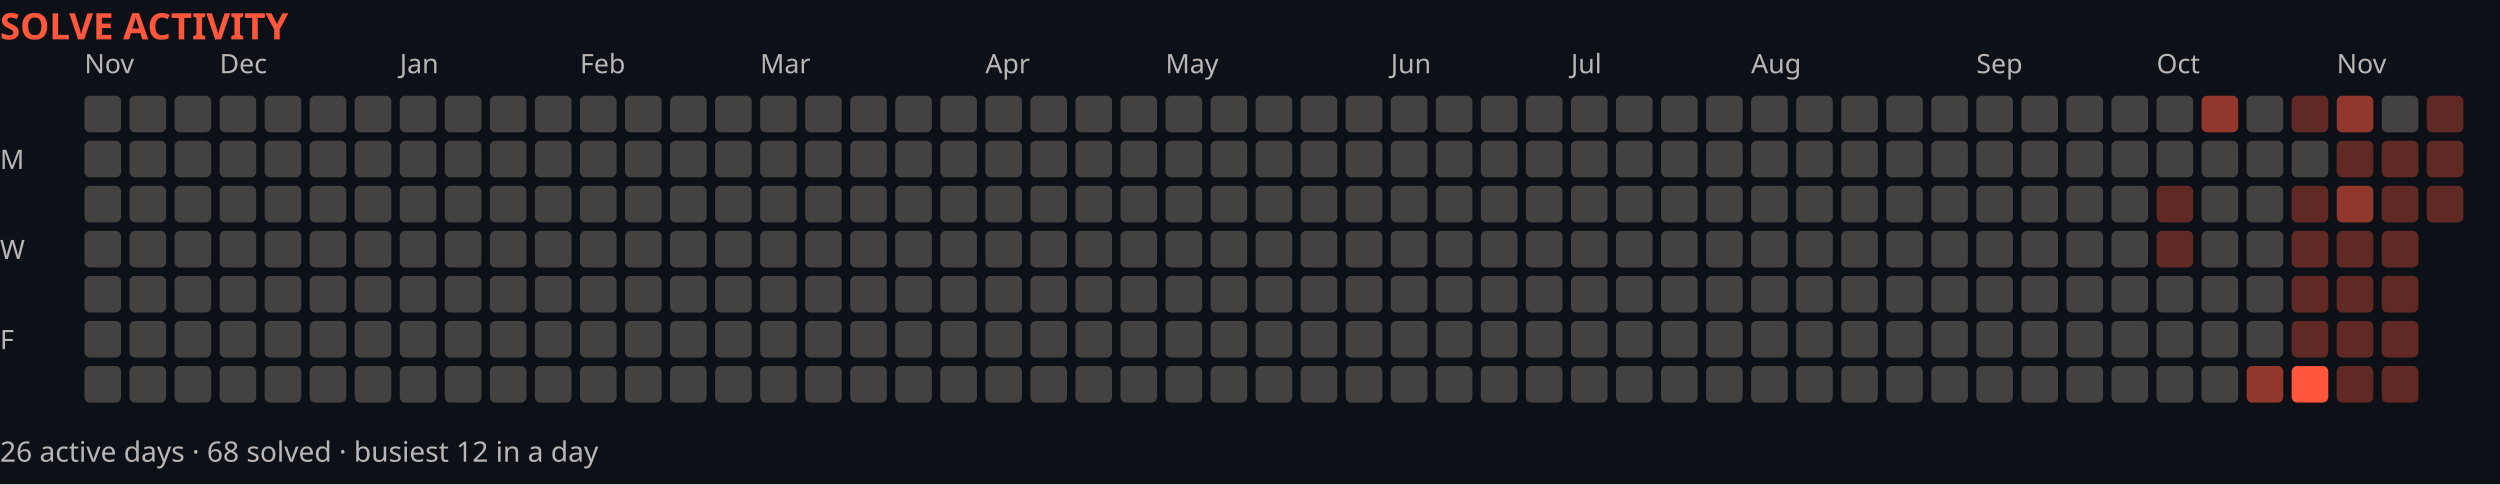
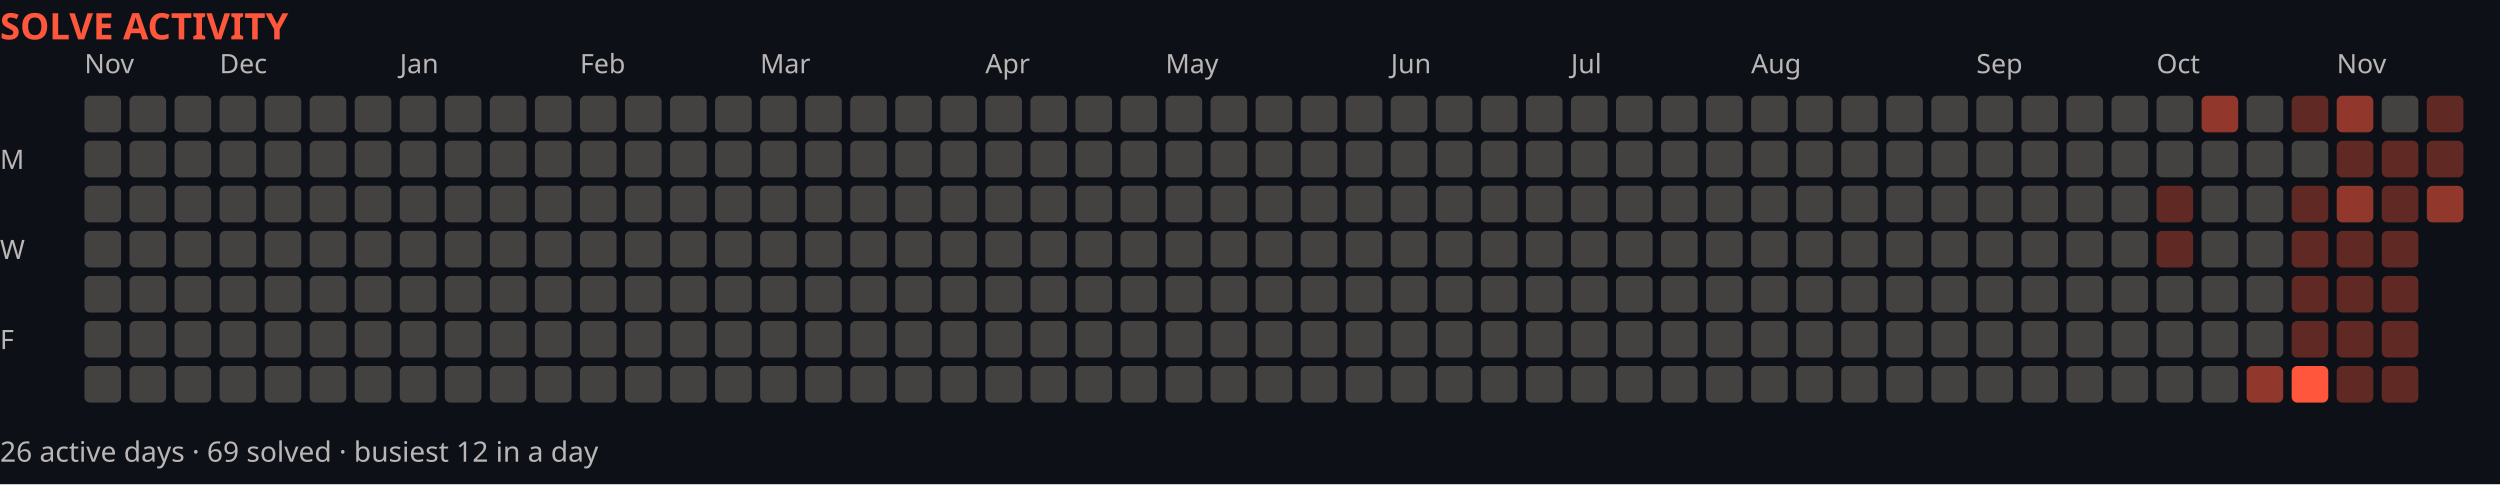
<svg xmlns="http://www.w3.org/2000/svg" width="888" height="172" viewBox="0 0 888 172" role="img" aria-label="Solve activity over the last year">
  <rect width="888" height="172" fill="#0d1117" />
  <text x="0" y="14" font-family="system-ui,sans-serif" font-size="13" font-weight="700" fill="#ff563c">SOLVE ACTIVITY</text>
  <text x="30" y="26" font-family="system-ui,sans-serif" font-size="9.5" fill="#bab6b6">Nov</text>
  <text x="78" y="26" font-family="system-ui,sans-serif" font-size="9.5" fill="#bab6b6">Dec</text>
  <text x="142" y="26" font-family="system-ui,sans-serif" font-size="9.5" fill="#bab6b6">Jan</text>
  <text x="206" y="26" font-family="system-ui,sans-serif" font-size="9.5" fill="#bab6b6">Feb</text>
  <text x="270" y="26" font-family="system-ui,sans-serif" font-size="9.5" fill="#bab6b6">Mar</text>
  <text x="350" y="26" font-family="system-ui,sans-serif" font-size="9.5" fill="#bab6b6">Apr</text>
  <text x="414" y="26" font-family="system-ui,sans-serif" font-size="9.5" fill="#bab6b6">May</text>
  <text x="494" y="26" font-family="system-ui,sans-serif" font-size="9.5" fill="#bab6b6">Jun</text>
  <text x="558" y="26" font-family="system-ui,sans-serif" font-size="9.5" fill="#bab6b6">Jul</text>
  <text x="622" y="26" font-family="system-ui,sans-serif" font-size="9.5" fill="#bab6b6">Aug</text>
  <text x="702" y="26" font-family="system-ui,sans-serif" font-size="9.5" fill="#bab6b6">Sep</text>
  <text x="766" y="26" font-family="system-ui,sans-serif" font-size="9.5" fill="#bab6b6">Oct</text>
  <text x="830" y="26" font-family="system-ui,sans-serif" font-size="9.5" fill="#bab6b6">Nov</text>
  <text x="0" y="60" font-family="system-ui,sans-serif" font-size="9.5" fill="#bab6b6">M</text>
  <text x="0" y="92" font-family="system-ui,sans-serif" font-size="9.5" fill="#bab6b6">W</text>
  <text x="0" y="124" font-family="system-ui,sans-serif" font-size="9.5" fill="#bab6b6">F</text>
  <rect x="30" y="34" width="13" height="13" fill="#444141" rx="2" />
  <rect x="30" y="50" width="13" height="13" fill="#444141" rx="2" />
  <rect x="30" y="66" width="13" height="13" fill="#444141" rx="2" />
  <rect x="30" y="82" width="13" height="13" fill="#444141" rx="2" />
  <rect x="30" y="98" width="13" height="13" fill="#444141" rx="2" />
  <rect x="30" y="114" width="13" height="13" fill="#444141" rx="2" />
  <rect x="30" y="130" width="13" height="13" fill="#444141" rx="2" />
  <rect x="46" y="34" width="13" height="13" fill="#444141" rx="2" />
  <rect x="46" y="50" width="13" height="13" fill="#444141" rx="2" />
  <rect x="46" y="66" width="13" height="13" fill="#444141" rx="2" />
  <rect x="46" y="82" width="13" height="13" fill="#444141" rx="2" />
  <rect x="46" y="98" width="13" height="13" fill="#444141" rx="2" />
  <rect x="46" y="114" width="13" height="13" fill="#444141" rx="2" />
  <rect x="46" y="130" width="13" height="13" fill="#444141" rx="2" />
  <rect x="62" y="34" width="13" height="13" fill="#444141" rx="2" />
  <rect x="62" y="50" width="13" height="13" fill="#444141" rx="2" />
  <rect x="62" y="66" width="13" height="13" fill="#444141" rx="2" />
  <rect x="62" y="82" width="13" height="13" fill="#444141" rx="2" />
  <rect x="62" y="98" width="13" height="13" fill="#444141" rx="2" />
  <rect x="62" y="114" width="13" height="13" fill="#444141" rx="2" />
  <rect x="62" y="130" width="13" height="13" fill="#444141" rx="2" />
  <rect x="78" y="34" width="13" height="13" fill="#444141" rx="2" />
  <rect x="78" y="50" width="13" height="13" fill="#444141" rx="2" />
  <rect x="78" y="66" width="13" height="13" fill="#444141" rx="2" />
  <rect x="78" y="82" width="13" height="13" fill="#444141" rx="2" />
  <rect x="78" y="98" width="13" height="13" fill="#444141" rx="2" />
  <rect x="78" y="114" width="13" height="13" fill="#444141" rx="2" />
  <rect x="78" y="130" width="13" height="13" fill="#444141" rx="2" />
  <rect x="94" y="34" width="13" height="13" fill="#444141" rx="2" />
  <rect x="94" y="50" width="13" height="13" fill="#444141" rx="2" />
  <rect x="94" y="66" width="13" height="13" fill="#444141" rx="2" />
  <rect x="94" y="82" width="13" height="13" fill="#444141" rx="2" />
  <rect x="94" y="98" width="13" height="13" fill="#444141" rx="2" />
  <rect x="94" y="114" width="13" height="13" fill="#444141" rx="2" />
  <rect x="94" y="130" width="13" height="13" fill="#444141" rx="2" />
  <rect x="110" y="34" width="13" height="13" fill="#444141" rx="2" />
  <rect x="110" y="50" width="13" height="13" fill="#444141" rx="2" />
  <rect x="110" y="66" width="13" height="13" fill="#444141" rx="2" />
  <rect x="110" y="82" width="13" height="13" fill="#444141" rx="2" />
  <rect x="110" y="98" width="13" height="13" fill="#444141" rx="2" />
  <rect x="110" y="114" width="13" height="13" fill="#444141" rx="2" />
  <rect x="110" y="130" width="13" height="13" fill="#444141" rx="2" />
  <rect x="126" y="34" width="13" height="13" fill="#444141" rx="2" />
  <rect x="126" y="50" width="13" height="13" fill="#444141" rx="2" />
  <rect x="126" y="66" width="13" height="13" fill="#444141" rx="2" />
  <rect x="126" y="82" width="13" height="13" fill="#444141" rx="2" />
  <rect x="126" y="98" width="13" height="13" fill="#444141" rx="2" />
  <rect x="126" y="114" width="13" height="13" fill="#444141" rx="2" />
  <rect x="126" y="130" width="13" height="13" fill="#444141" rx="2" />
  <rect x="142" y="34" width="13" height="13" fill="#444141" rx="2" />
  <rect x="142" y="50" width="13" height="13" fill="#444141" rx="2" />
  <rect x="142" y="66" width="13" height="13" fill="#444141" rx="2" />
  <rect x="142" y="82" width="13" height="13" fill="#444141" rx="2" />
  <rect x="142" y="98" width="13" height="13" fill="#444141" rx="2" />
  <rect x="142" y="114" width="13" height="13" fill="#444141" rx="2" />
  <rect x="142" y="130" width="13" height="13" fill="#444141" rx="2" />
  <rect x="158" y="34" width="13" height="13" fill="#444141" rx="2" />
  <rect x="158" y="50" width="13" height="13" fill="#444141" rx="2" />
  <rect x="158" y="66" width="13" height="13" fill="#444141" rx="2" />
  <rect x="158" y="82" width="13" height="13" fill="#444141" rx="2" />
  <rect x="158" y="98" width="13" height="13" fill="#444141" rx="2" />
  <rect x="158" y="114" width="13" height="13" fill="#444141" rx="2" />
  <rect x="158" y="130" width="13" height="13" fill="#444141" rx="2" />
  <rect x="174" y="34" width="13" height="13" fill="#444141" rx="2" />
  <rect x="174" y="50" width="13" height="13" fill="#444141" rx="2" />
  <rect x="174" y="66" width="13" height="13" fill="#444141" rx="2" />
  <rect x="174" y="82" width="13" height="13" fill="#444141" rx="2" />
  <rect x="174" y="98" width="13" height="13" fill="#444141" rx="2" />
  <rect x="174" y="114" width="13" height="13" fill="#444141" rx="2" />
  <rect x="174" y="130" width="13" height="13" fill="#444141" rx="2" />
  <rect x="190" y="34" width="13" height="13" fill="#444141" rx="2" />
  <rect x="190" y="50" width="13" height="13" fill="#444141" rx="2" />
  <rect x="190" y="66" width="13" height="13" fill="#444141" rx="2" />
  <rect x="190" y="82" width="13" height="13" fill="#444141" rx="2" />
  <rect x="190" y="98" width="13" height="13" fill="#444141" rx="2" />
  <rect x="190" y="114" width="13" height="13" fill="#444141" rx="2" />
  <rect x="190" y="130" width="13" height="13" fill="#444141" rx="2" />
  <rect x="206" y="34" width="13" height="13" fill="#444141" rx="2" />
  <rect x="206" y="50" width="13" height="13" fill="#444141" rx="2" />
  <rect x="206" y="66" width="13" height="13" fill="#444141" rx="2" />
  <rect x="206" y="82" width="13" height="13" fill="#444141" rx="2" />
  <rect x="206" y="98" width="13" height="13" fill="#444141" rx="2" />
  <rect x="206" y="114" width="13" height="13" fill="#444141" rx="2" />
  <rect x="206" y="130" width="13" height="13" fill="#444141" rx="2" />
  <rect x="222" y="34" width="13" height="13" fill="#444141" rx="2" />
  <rect x="222" y="50" width="13" height="13" fill="#444141" rx="2" />
  <rect x="222" y="66" width="13" height="13" fill="#444141" rx="2" />
  <rect x="222" y="82" width="13" height="13" fill="#444141" rx="2" />
  <rect x="222" y="98" width="13" height="13" fill="#444141" rx="2" />
  <rect x="222" y="114" width="13" height="13" fill="#444141" rx="2" />
  <rect x="222" y="130" width="13" height="13" fill="#444141" rx="2" />
  <rect x="238" y="34" width="13" height="13" fill="#444141" rx="2" />
  <rect x="238" y="50" width="13" height="13" fill="#444141" rx="2" />
  <rect x="238" y="66" width="13" height="13" fill="#444141" rx="2" />
  <rect x="238" y="82" width="13" height="13" fill="#444141" rx="2" />
  <rect x="238" y="98" width="13" height="13" fill="#444141" rx="2" />
  <rect x="238" y="114" width="13" height="13" fill="#444141" rx="2" />
  <rect x="238" y="130" width="13" height="13" fill="#444141" rx="2" />
  <rect x="254" y="34" width="13" height="13" fill="#444141" rx="2" />
  <rect x="254" y="50" width="13" height="13" fill="#444141" rx="2" />
  <rect x="254" y="66" width="13" height="13" fill="#444141" rx="2" />
  <rect x="254" y="82" width="13" height="13" fill="#444141" rx="2" />
  <rect x="254" y="98" width="13" height="13" fill="#444141" rx="2" />
  <rect x="254" y="114" width="13" height="13" fill="#444141" rx="2" />
  <rect x="254" y="130" width="13" height="13" fill="#444141" rx="2" />
  <rect x="270" y="34" width="13" height="13" fill="#444141" rx="2" />
  <rect x="270" y="50" width="13" height="13" fill="#444141" rx="2" />
  <rect x="270" y="66" width="13" height="13" fill="#444141" rx="2" />
  <rect x="270" y="82" width="13" height="13" fill="#444141" rx="2" />
  <rect x="270" y="98" width="13" height="13" fill="#444141" rx="2" />
  <rect x="270" y="114" width="13" height="13" fill="#444141" rx="2" />
  <rect x="270" y="130" width="13" height="13" fill="#444141" rx="2" />
  <rect x="286" y="34" width="13" height="13" fill="#444141" rx="2" />
  <rect x="286" y="50" width="13" height="13" fill="#444141" rx="2" />
  <rect x="286" y="66" width="13" height="13" fill="#444141" rx="2" />
  <rect x="286" y="82" width="13" height="13" fill="#444141" rx="2" />
  <rect x="286" y="98" width="13" height="13" fill="#444141" rx="2" />
  <rect x="286" y="114" width="13" height="13" fill="#444141" rx="2" />
  <rect x="286" y="130" width="13" height="13" fill="#444141" rx="2" />
  <rect x="302" y="34" width="13" height="13" fill="#444141" rx="2" />
  <rect x="302" y="50" width="13" height="13" fill="#444141" rx="2" />
  <rect x="302" y="66" width="13" height="13" fill="#444141" rx="2" />
  <rect x="302" y="82" width="13" height="13" fill="#444141" rx="2" />
  <rect x="302" y="98" width="13" height="13" fill="#444141" rx="2" />
  <rect x="302" y="114" width="13" height="13" fill="#444141" rx="2" />
  <rect x="302" y="130" width="13" height="13" fill="#444141" rx="2" />
  <rect x="318" y="34" width="13" height="13" fill="#444141" rx="2" />
  <rect x="318" y="50" width="13" height="13" fill="#444141" rx="2" />
  <rect x="318" y="66" width="13" height="13" fill="#444141" rx="2" />
  <rect x="318" y="82" width="13" height="13" fill="#444141" rx="2" />
  <rect x="318" y="98" width="13" height="13" fill="#444141" rx="2" />
  <rect x="318" y="114" width="13" height="13" fill="#444141" rx="2" />
  <rect x="318" y="130" width="13" height="13" fill="#444141" rx="2" />
  <rect x="334" y="34" width="13" height="13" fill="#444141" rx="2" />
  <rect x="334" y="50" width="13" height="13" fill="#444141" rx="2" />
  <rect x="334" y="66" width="13" height="13" fill="#444141" rx="2" />
  <rect x="334" y="82" width="13" height="13" fill="#444141" rx="2" />
  <rect x="334" y="98" width="13" height="13" fill="#444141" rx="2" />
  <rect x="334" y="114" width="13" height="13" fill="#444141" rx="2" />
  <rect x="334" y="130" width="13" height="13" fill="#444141" rx="2" />
  <rect x="350" y="34" width="13" height="13" fill="#444141" rx="2" />
  <rect x="350" y="50" width="13" height="13" fill="#444141" rx="2" />
  <rect x="350" y="66" width="13" height="13" fill="#444141" rx="2" />
  <rect x="350" y="82" width="13" height="13" fill="#444141" rx="2" />
  <rect x="350" y="98" width="13" height="13" fill="#444141" rx="2" />
  <rect x="350" y="114" width="13" height="13" fill="#444141" rx="2" />
  <rect x="350" y="130" width="13" height="13" fill="#444141" rx="2" />
  <rect x="366" y="34" width="13" height="13" fill="#444141" rx="2" />
  <rect x="366" y="50" width="13" height="13" fill="#444141" rx="2" />
  <rect x="366" y="66" width="13" height="13" fill="#444141" rx="2" />
  <rect x="366" y="82" width="13" height="13" fill="#444141" rx="2" />
  <rect x="366" y="98" width="13" height="13" fill="#444141" rx="2" />
  <rect x="366" y="114" width="13" height="13" fill="#444141" rx="2" />
  <rect x="366" y="130" width="13" height="13" fill="#444141" rx="2" />
  <rect x="382" y="34" width="13" height="13" fill="#444141" rx="2" />
  <rect x="382" y="50" width="13" height="13" fill="#444141" rx="2" />
  <rect x="382" y="66" width="13" height="13" fill="#444141" rx="2" />
  <rect x="382" y="82" width="13" height="13" fill="#444141" rx="2" />
  <rect x="382" y="98" width="13" height="13" fill="#444141" rx="2" />
  <rect x="382" y="114" width="13" height="13" fill="#444141" rx="2" />
  <rect x="382" y="130" width="13" height="13" fill="#444141" rx="2" />
  <rect x="398" y="34" width="13" height="13" fill="#444141" rx="2" />
  <rect x="398" y="50" width="13" height="13" fill="#444141" rx="2" />
  <rect x="398" y="66" width="13" height="13" fill="#444141" rx="2" />
  <rect x="398" y="82" width="13" height="13" fill="#444141" rx="2" />
  <rect x="398" y="98" width="13" height="13" fill="#444141" rx="2" />
  <rect x="398" y="114" width="13" height="13" fill="#444141" rx="2" />
  <rect x="398" y="130" width="13" height="13" fill="#444141" rx="2" />
  <rect x="414" y="34" width="13" height="13" fill="#444141" rx="2" />
  <rect x="414" y="50" width="13" height="13" fill="#444141" rx="2" />
  <rect x="414" y="66" width="13" height="13" fill="#444141" rx="2" />
  <rect x="414" y="82" width="13" height="13" fill="#444141" rx="2" />
  <rect x="414" y="98" width="13" height="13" fill="#444141" rx="2" />
  <rect x="414" y="114" width="13" height="13" fill="#444141" rx="2" />
  <rect x="414" y="130" width="13" height="13" fill="#444141" rx="2" />
  <rect x="430" y="34" width="13" height="13" fill="#444141" rx="2" />
  <rect x="430" y="50" width="13" height="13" fill="#444141" rx="2" />
  <rect x="430" y="66" width="13" height="13" fill="#444141" rx="2" />
  <rect x="430" y="82" width="13" height="13" fill="#444141" rx="2" />
  <rect x="430" y="98" width="13" height="13" fill="#444141" rx="2" />
  <rect x="430" y="114" width="13" height="13" fill="#444141" rx="2" />
  <rect x="430" y="130" width="13" height="13" fill="#444141" rx="2" />
  <rect x="446" y="34" width="13" height="13" fill="#444141" rx="2" />
  <rect x="446" y="50" width="13" height="13" fill="#444141" rx="2" />
  <rect x="446" y="66" width="13" height="13" fill="#444141" rx="2" />
  <rect x="446" y="82" width="13" height="13" fill="#444141" rx="2" />
  <rect x="446" y="98" width="13" height="13" fill="#444141" rx="2" />
  <rect x="446" y="114" width="13" height="13" fill="#444141" rx="2" />
  <rect x="446" y="130" width="13" height="13" fill="#444141" rx="2" />
  <rect x="462" y="34" width="13" height="13" fill="#444141" rx="2" />
  <rect x="462" y="50" width="13" height="13" fill="#444141" rx="2" />
  <rect x="462" y="66" width="13" height="13" fill="#444141" rx="2" />
  <rect x="462" y="82" width="13" height="13" fill="#444141" rx="2" />
  <rect x="462" y="98" width="13" height="13" fill="#444141" rx="2" />
  <rect x="462" y="114" width="13" height="13" fill="#444141" rx="2" />
  <rect x="462" y="130" width="13" height="13" fill="#444141" rx="2" />
  <rect x="478" y="34" width="13" height="13" fill="#444141" rx="2" />
  <rect x="478" y="50" width="13" height="13" fill="#444141" rx="2" />
  <rect x="478" y="66" width="13" height="13" fill="#444141" rx="2" />
  <rect x="478" y="82" width="13" height="13" fill="#444141" rx="2" />
  <rect x="478" y="98" width="13" height="13" fill="#444141" rx="2" />
  <rect x="478" y="114" width="13" height="13" fill="#444141" rx="2" />
  <rect x="478" y="130" width="13" height="13" fill="#444141" rx="2" />
  <rect x="494" y="34" width="13" height="13" fill="#444141" rx="2" />
  <rect x="494" y="50" width="13" height="13" fill="#444141" rx="2" />
  <rect x="494" y="66" width="13" height="13" fill="#444141" rx="2" />
  <rect x="494" y="82" width="13" height="13" fill="#444141" rx="2" />
  <rect x="494" y="98" width="13" height="13" fill="#444141" rx="2" />
  <rect x="494" y="114" width="13" height="13" fill="#444141" rx="2" />
  <rect x="494" y="130" width="13" height="13" fill="#444141" rx="2" />
  <rect x="510" y="34" width="13" height="13" fill="#444141" rx="2" />
  <rect x="510" y="50" width="13" height="13" fill="#444141" rx="2" />
  <rect x="510" y="66" width="13" height="13" fill="#444141" rx="2" />
  <rect x="510" y="82" width="13" height="13" fill="#444141" rx="2" />
  <rect x="510" y="98" width="13" height="13" fill="#444141" rx="2" />
  <rect x="510" y="114" width="13" height="13" fill="#444141" rx="2" />
  <rect x="510" y="130" width="13" height="13" fill="#444141" rx="2" />
  <rect x="526" y="34" width="13" height="13" fill="#444141" rx="2" />
  <rect x="526" y="50" width="13" height="13" fill="#444141" rx="2" />
  <rect x="526" y="66" width="13" height="13" fill="#444141" rx="2" />
  <rect x="526" y="82" width="13" height="13" fill="#444141" rx="2" />
  <rect x="526" y="98" width="13" height="13" fill="#444141" rx="2" />
  <rect x="526" y="114" width="13" height="13" fill="#444141" rx="2" />
  <rect x="526" y="130" width="13" height="13" fill="#444141" rx="2" />
  <rect x="542" y="34" width="13" height="13" fill="#444141" rx="2" />
  <rect x="542" y="50" width="13" height="13" fill="#444141" rx="2" />
  <rect x="542" y="66" width="13" height="13" fill="#444141" rx="2" />
  <rect x="542" y="82" width="13" height="13" fill="#444141" rx="2" />
  <rect x="542" y="98" width="13" height="13" fill="#444141" rx="2" />
  <rect x="542" y="114" width="13" height="13" fill="#444141" rx="2" />
  <rect x="542" y="130" width="13" height="13" fill="#444141" rx="2" />
  <rect x="558" y="34" width="13" height="13" fill="#444141" rx="2" />
  <rect x="558" y="50" width="13" height="13" fill="#444141" rx="2" />
  <rect x="558" y="66" width="13" height="13" fill="#444141" rx="2" />
  <rect x="558" y="82" width="13" height="13" fill="#444141" rx="2" />
  <rect x="558" y="98" width="13" height="13" fill="#444141" rx="2" />
  <rect x="558" y="114" width="13" height="13" fill="#444141" rx="2" />
  <rect x="558" y="130" width="13" height="13" fill="#444141" rx="2" />
  <rect x="574" y="34" width="13" height="13" fill="#444141" rx="2" />
  <rect x="574" y="50" width="13" height="13" fill="#444141" rx="2" />
  <rect x="574" y="66" width="13" height="13" fill="#444141" rx="2" />
  <rect x="574" y="82" width="13" height="13" fill="#444141" rx="2" />
  <rect x="574" y="98" width="13" height="13" fill="#444141" rx="2" />
  <rect x="574" y="114" width="13" height="13" fill="#444141" rx="2" />
  <rect x="574" y="130" width="13" height="13" fill="#444141" rx="2" />
  <rect x="590" y="34" width="13" height="13" fill="#444141" rx="2" />
  <rect x="590" y="50" width="13" height="13" fill="#444141" rx="2" />
  <rect x="590" y="66" width="13" height="13" fill="#444141" rx="2" />
  <rect x="590" y="82" width="13" height="13" fill="#444141" rx="2" />
  <rect x="590" y="98" width="13" height="13" fill="#444141" rx="2" />
  <rect x="590" y="114" width="13" height="13" fill="#444141" rx="2" />
  <rect x="590" y="130" width="13" height="13" fill="#444141" rx="2" />
  <rect x="606" y="34" width="13" height="13" fill="#444141" rx="2" />
  <rect x="606" y="50" width="13" height="13" fill="#444141" rx="2" />
  <rect x="606" y="66" width="13" height="13" fill="#444141" rx="2" />
  <rect x="606" y="82" width="13" height="13" fill="#444141" rx="2" />
  <rect x="606" y="98" width="13" height="13" fill="#444141" rx="2" />
  <rect x="606" y="114" width="13" height="13" fill="#444141" rx="2" />
  <rect x="606" y="130" width="13" height="13" fill="#444141" rx="2" />
  <rect x="622" y="34" width="13" height="13" fill="#444141" rx="2" />
  <rect x="622" y="50" width="13" height="13" fill="#444141" rx="2" />
  <rect x="622" y="66" width="13" height="13" fill="#444141" rx="2" />
  <rect x="622" y="82" width="13" height="13" fill="#444141" rx="2" />
  <rect x="622" y="98" width="13" height="13" fill="#444141" rx="2" />
  <rect x="622" y="114" width="13" height="13" fill="#444141" rx="2" />
  <rect x="622" y="130" width="13" height="13" fill="#444141" rx="2" />
  <rect x="638" y="34" width="13" height="13" fill="#444141" rx="2" />
  <rect x="638" y="50" width="13" height="13" fill="#444141" rx="2" />
  <rect x="638" y="66" width="13" height="13" fill="#444141" rx="2" />
  <rect x="638" y="82" width="13" height="13" fill="#444141" rx="2" />
  <rect x="638" y="98" width="13" height="13" fill="#444141" rx="2" />
  <rect x="638" y="114" width="13" height="13" fill="#444141" rx="2" />
  <rect x="638" y="130" width="13" height="13" fill="#444141" rx="2" />
  <rect x="654" y="34" width="13" height="13" fill="#444141" rx="2" />
  <rect x="654" y="50" width="13" height="13" fill="#444141" rx="2" />
  <rect x="654" y="66" width="13" height="13" fill="#444141" rx="2" />
  <rect x="654" y="82" width="13" height="13" fill="#444141" rx="2" />
  <rect x="654" y="98" width="13" height="13" fill="#444141" rx="2" />
  <rect x="654" y="114" width="13" height="13" fill="#444141" rx="2" />
  <rect x="654" y="130" width="13" height="13" fill="#444141" rx="2" />
  <rect x="670" y="34" width="13" height="13" fill="#444141" rx="2" />
  <rect x="670" y="50" width="13" height="13" fill="#444141" rx="2" />
  <rect x="670" y="66" width="13" height="13" fill="#444141" rx="2" />
  <rect x="670" y="82" width="13" height="13" fill="#444141" rx="2" />
  <rect x="670" y="98" width="13" height="13" fill="#444141" rx="2" />
  <rect x="670" y="114" width="13" height="13" fill="#444141" rx="2" />
  <rect x="670" y="130" width="13" height="13" fill="#444141" rx="2" />
  <rect x="686" y="34" width="13" height="13" fill="#444141" rx="2" />
  <rect x="686" y="50" width="13" height="13" fill="#444141" rx="2" />
  <rect x="686" y="66" width="13" height="13" fill="#444141" rx="2" />
  <rect x="686" y="82" width="13" height="13" fill="#444141" rx="2" />
  <rect x="686" y="98" width="13" height="13" fill="#444141" rx="2" />
  <rect x="686" y="114" width="13" height="13" fill="#444141" rx="2" />
  <rect x="686" y="130" width="13" height="13" fill="#444141" rx="2" />
  <rect x="702" y="34" width="13" height="13" fill="#444141" rx="2" />
  <rect x="702" y="50" width="13" height="13" fill="#444141" rx="2" />
  <rect x="702" y="66" width="13" height="13" fill="#444141" rx="2" />
  <rect x="702" y="82" width="13" height="13" fill="#444141" rx="2" />
  <rect x="702" y="98" width="13" height="13" fill="#444141" rx="2" />
  <rect x="702" y="114" width="13" height="13" fill="#444141" rx="2" />
  <rect x="702" y="130" width="13" height="13" fill="#444141" rx="2" />
  <rect x="718" y="34" width="13" height="13" fill="#444141" rx="2" />
  <rect x="718" y="50" width="13" height="13" fill="#444141" rx="2" />
  <rect x="718" y="66" width="13" height="13" fill="#444141" rx="2" />
  <rect x="718" y="82" width="13" height="13" fill="#444141" rx="2" />
  <rect x="718" y="98" width="13" height="13" fill="#444141" rx="2" />
  <rect x="718" y="114" width="13" height="13" fill="#444141" rx="2" />
  <rect x="718" y="130" width="13" height="13" fill="#444141" rx="2" />
  <rect x="734" y="34" width="13" height="13" fill="#444141" rx="2" />
  <rect x="734" y="50" width="13" height="13" fill="#444141" rx="2" />
  <rect x="734" y="66" width="13" height="13" fill="#444141" rx="2" />
  <rect x="734" y="82" width="13" height="13" fill="#444141" rx="2" />
  <rect x="734" y="98" width="13" height="13" fill="#444141" rx="2" />
  <rect x="734" y="114" width="13" height="13" fill="#444141" rx="2" />
  <rect x="734" y="130" width="13" height="13" fill="#444141" rx="2" />
  <rect x="750" y="34" width="13" height="13" fill="#444141" rx="2" />
  <rect x="750" y="50" width="13" height="13" fill="#444141" rx="2" />
  <rect x="750" y="66" width="13" height="13" fill="#444141" rx="2" />
  <rect x="750" y="82" width="13" height="13" fill="#444141" rx="2" />
  <rect x="750" y="98" width="13" height="13" fill="#444141" rx="2" />
  <rect x="750" y="114" width="13" height="13" fill="#444141" rx="2" />
  <rect x="750" y="130" width="13" height="13" fill="#444141" rx="2" />
  <rect x="766" y="34" width="13" height="13" fill="#444141" rx="2" />
  <rect x="766" y="50" width="13" height="13" fill="#444141" rx="2" />
  <rect x="766" y="66" width="13" height="13" fill="#ff563c59" rx="2" />
  <rect x="766" y="82" width="13" height="13" fill="#ff563c59" rx="2" />
  <rect x="766" y="98" width="13" height="13" fill="#444141" rx="2" />
  <rect x="766" y="114" width="13" height="13" fill="#444141" rx="2" />
  <rect x="766" y="130" width="13" height="13" fill="#444141" rx="2" />
  <rect x="782" y="34" width="13" height="13" fill="#ff563c8c" rx="2" />
  <rect x="782" y="50" width="13" height="13" fill="#444141" rx="2" />
  <rect x="782" y="66" width="13" height="13" fill="#444141" rx="2" />
  <rect x="782" y="82" width="13" height="13" fill="#444141" rx="2" />
  <rect x="782" y="98" width="13" height="13" fill="#444141" rx="2" />
  <rect x="782" y="114" width="13" height="13" fill="#444141" rx="2" />
  <rect x="782" y="130" width="13" height="13" fill="#444141" rx="2" />
  <rect x="798" y="34" width="13" height="13" fill="#444141" rx="2" />
  <rect x="798" y="50" width="13" height="13" fill="#444141" rx="2" />
  <rect x="798" y="66" width="13" height="13" fill="#444141" rx="2" />
  <rect x="798" y="82" width="13" height="13" fill="#444141" rx="2" />
  <rect x="798" y="98" width="13" height="13" fill="#444141" rx="2" />
  <rect x="798" y="114" width="13" height="13" fill="#444141" rx="2" />
  <rect x="798" y="130" width="13" height="13" fill="#ff563c8c" rx="2" />
  <rect x="814" y="34" width="13" height="13" fill="#ff563c59" rx="2" />
  <rect x="814" y="50" width="13" height="13" fill="#444141" rx="2" />
  <rect x="814" y="66" width="13" height="13" fill="#ff563c59" rx="2" />
  <rect x="814" y="82" width="13" height="13" fill="#ff563c59" rx="2" />
  <rect x="814" y="98" width="13" height="13" fill="#ff563c59" rx="2" />
  <rect x="814" y="114" width="13" height="13" fill="#ff563c59" rx="2" />
  <rect x="814" y="130" width="13" height="13" fill="#ff563c" rx="2" />
  <rect x="830" y="34" width="13" height="13" fill="#ff563c8c" rx="2" />
  <rect x="830" y="50" width="13" height="13" fill="#ff563c59" rx="2" />
  <rect x="830" y="66" width="13" height="13" fill="#ff563c8c" rx="2" />
  <rect x="830" y="82" width="13" height="13" fill="#ff563c59" rx="2" />
  <rect x="830" y="98" width="13" height="13" fill="#ff563c59" rx="2" />
  <rect x="830" y="114" width="13" height="13" fill="#ff563c59" rx="2" />
  <rect x="830" y="130" width="13" height="13" fill="#ff563c59" rx="2" />
  <rect x="846" y="34" width="13" height="13" fill="#444141" rx="2" />
  <rect x="846" y="50" width="13" height="13" fill="#ff563c59" rx="2" />
  <rect x="846" y="66" width="13" height="13" fill="#ff563c59" rx="2" />
  <rect x="846" y="82" width="13" height="13" fill="#ff563c59" rx="2" />
  <rect x="846" y="98" width="13" height="13" fill="#ff563c59" rx="2" />
  <rect x="846" y="114" width="13" height="13" fill="#ff563c59" rx="2" />
  <rect x="846" y="130" width="13" height="13" fill="#ff563c59" rx="2" />
  <rect x="862" y="34" width="13" height="13" fill="#ff563c59" rx="2" />
  <rect x="862" y="50" width="13" height="13" fill="#ff563c59" rx="2" />
-   <rect x="862" y="66" width="13" height="13" fill="#ff563c59" rx="2" />
-   <text x="0" y="164" font-family="system-ui,sans-serif" font-size="10" fill="#bab6b6">26 active days · 68 solved · busiest 12 in a day</text>
+   <rect x="862" y="66" width="13" height="13" fill="#ff563c8c" rx="2" />
+   <text x="0" y="164" font-family="system-ui,sans-serif" font-size="10" fill="#bab6b6">26 active days · 69 solved · busiest 12 in a day</text>
</svg>
